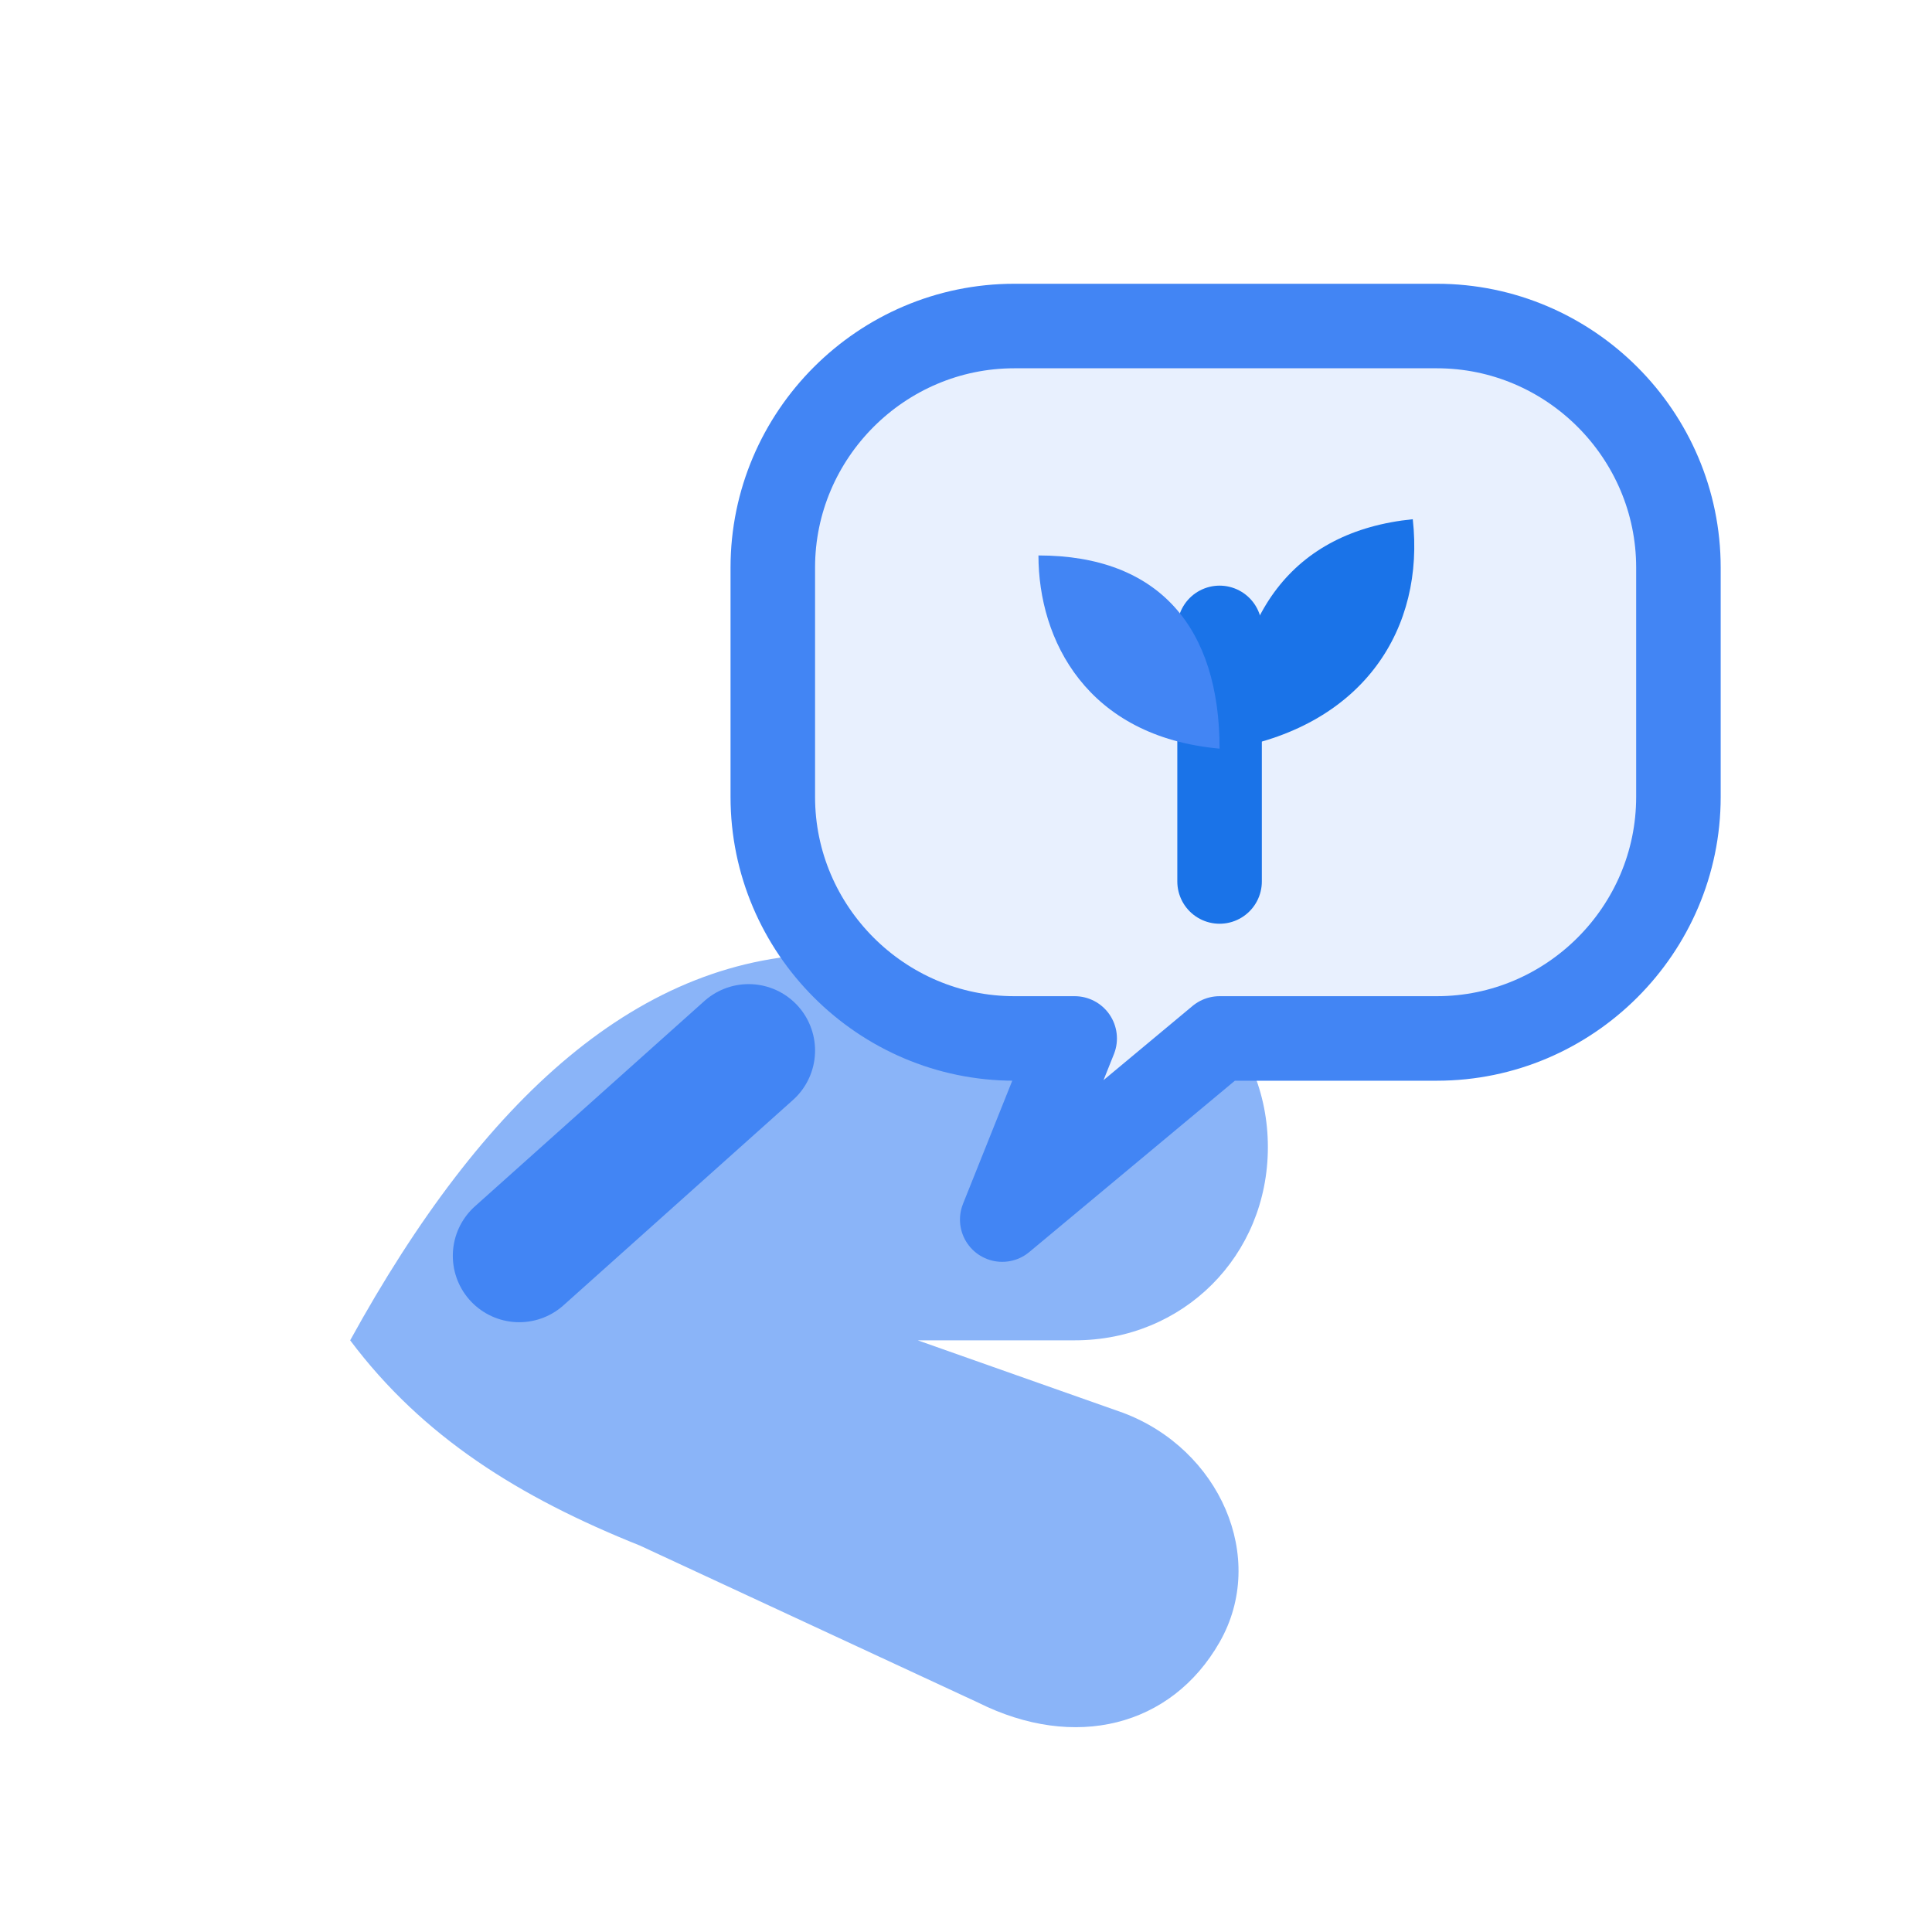
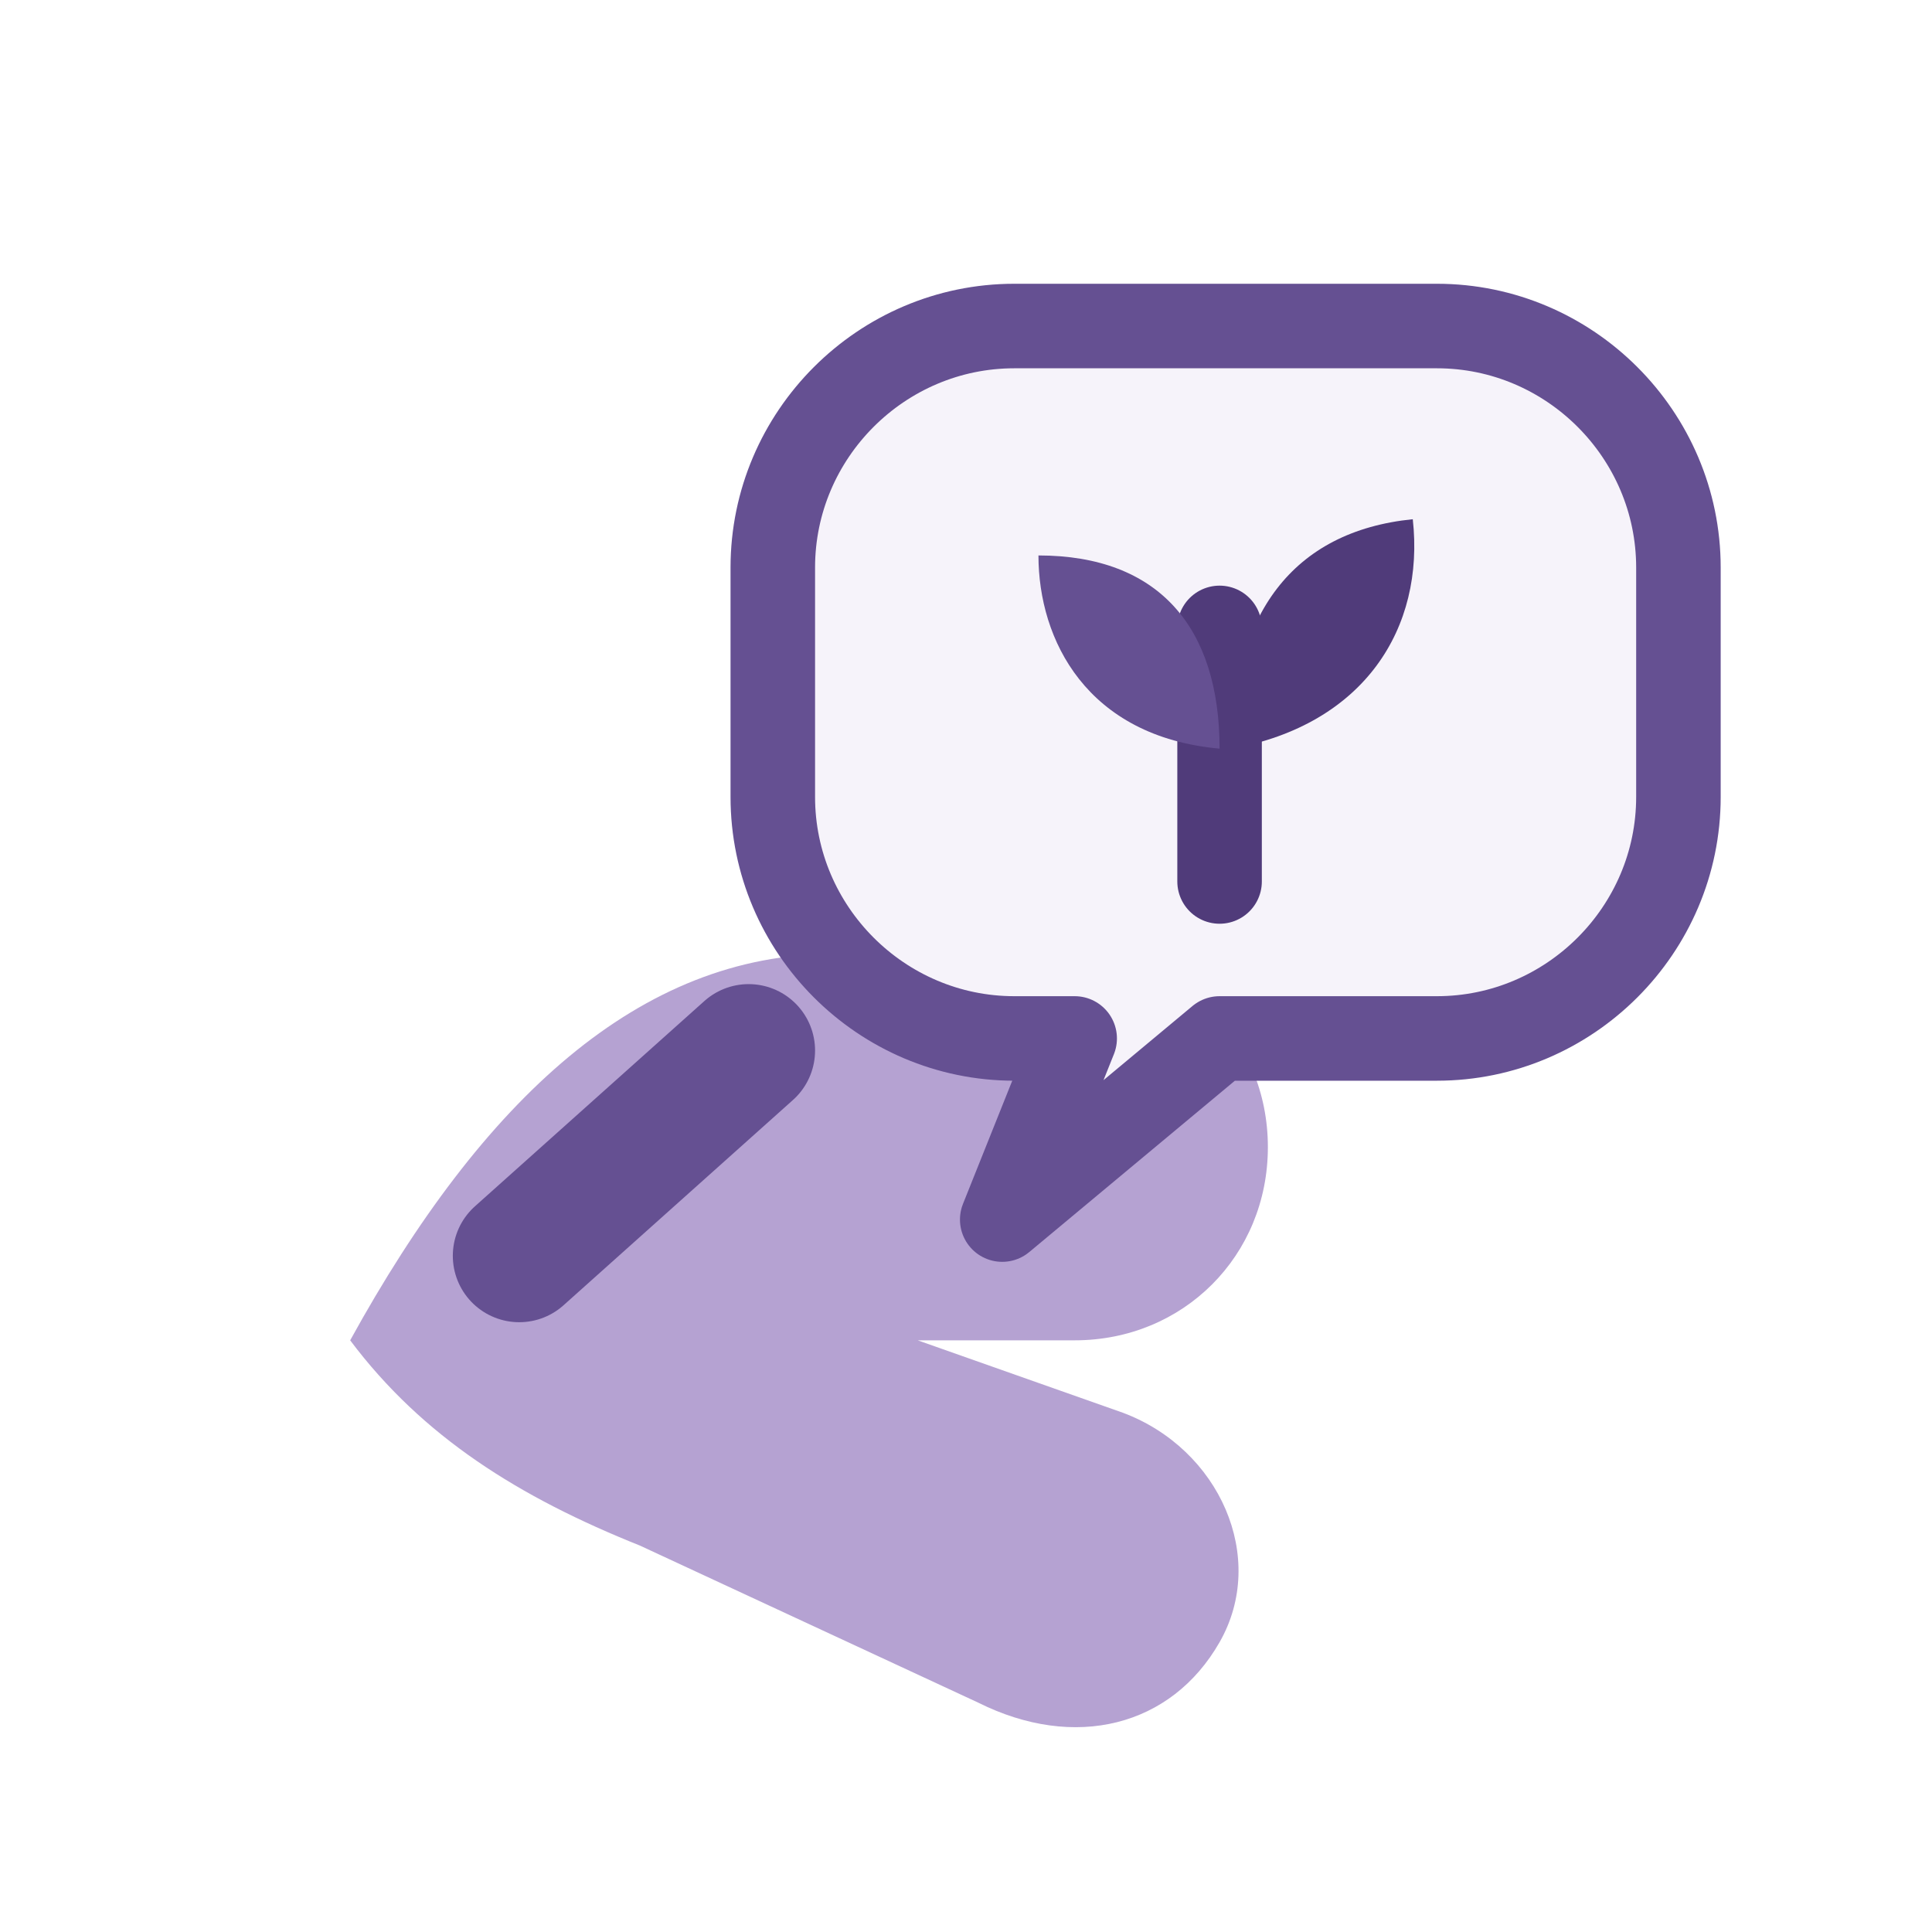
<svg xmlns="http://www.w3.org/2000/svg" width="160" height="160" viewBox="0 0 160 160" role="img" aria-labelledby="title">
-   <path d="M29 111C40 91 53 79 69 79H89C98 79 105 86 105 95C105 104 98 111 89 111H76L93 117C101 120 105 129 101 136C97 143 89 145 81 141L53 128C43 124 35 119 29 111Z" fill="#8AB4F8" />
-   <path d="M43 104L62 87" fill="none" stroke="#4285F4" stroke-width="11" stroke-linecap="round" />
-   <path d="M84 27H119C130 27 139 36 139 47V66C139 77 130 86 119 86H101L83 101L89 86H84C73 86 64 77 64 66V47C64 36 73 27 84 27Z" fill="#E8F0FE" stroke="#4285F4" stroke-width="7" stroke-linejoin="round" />
-   <path d="M101 73V52" stroke="#1A73E8" stroke-width="7" stroke-linecap="round" />
-   <path d="M101 62C90 61 86 53 86 46C96 46 101 52 101 62Z" fill="#4285F4" />
-   <path d="M102 62C113 60 118 52 117 43C107 44 102 51 102 62Z" fill="#1A73E8" />
+   <path d="M29 111C40 91 53 79 69 79H89C98 79 105 86 105 95C105 104 98 111 89 111H76L93 117C101 120 105 129 101 136C97 143 89 145 81 141L53 128C43 124 35 119 29 111Z" fill="#B5A2D2" />
+   <path d="M43 104L62 87" fill="none" stroke="#655092" stroke-width="11" stroke-linecap="round" />
+   <path d="M84 27H119C130 27 139 36 139 47V66C139 77 130 86 119 86H101L83 101L89 86H84C73 86 64 77 64 66V47C64 36 73 27 84 27Z" fill="#F6F3FA" stroke="#655092" stroke-width="7" stroke-linejoin="round" />
+   <path d="M101 73V52" stroke="#503B7A" stroke-width="7" stroke-linecap="round" />
+   <path d="M101 62C90 61 86 53 86 46C96 46 101 52 101 62Z" fill="#655092" />
+   <path d="M102 62C113 60 118 52 117 43C107 44 102 51 102 62Z" fill="#503B7A" />
</svg>
